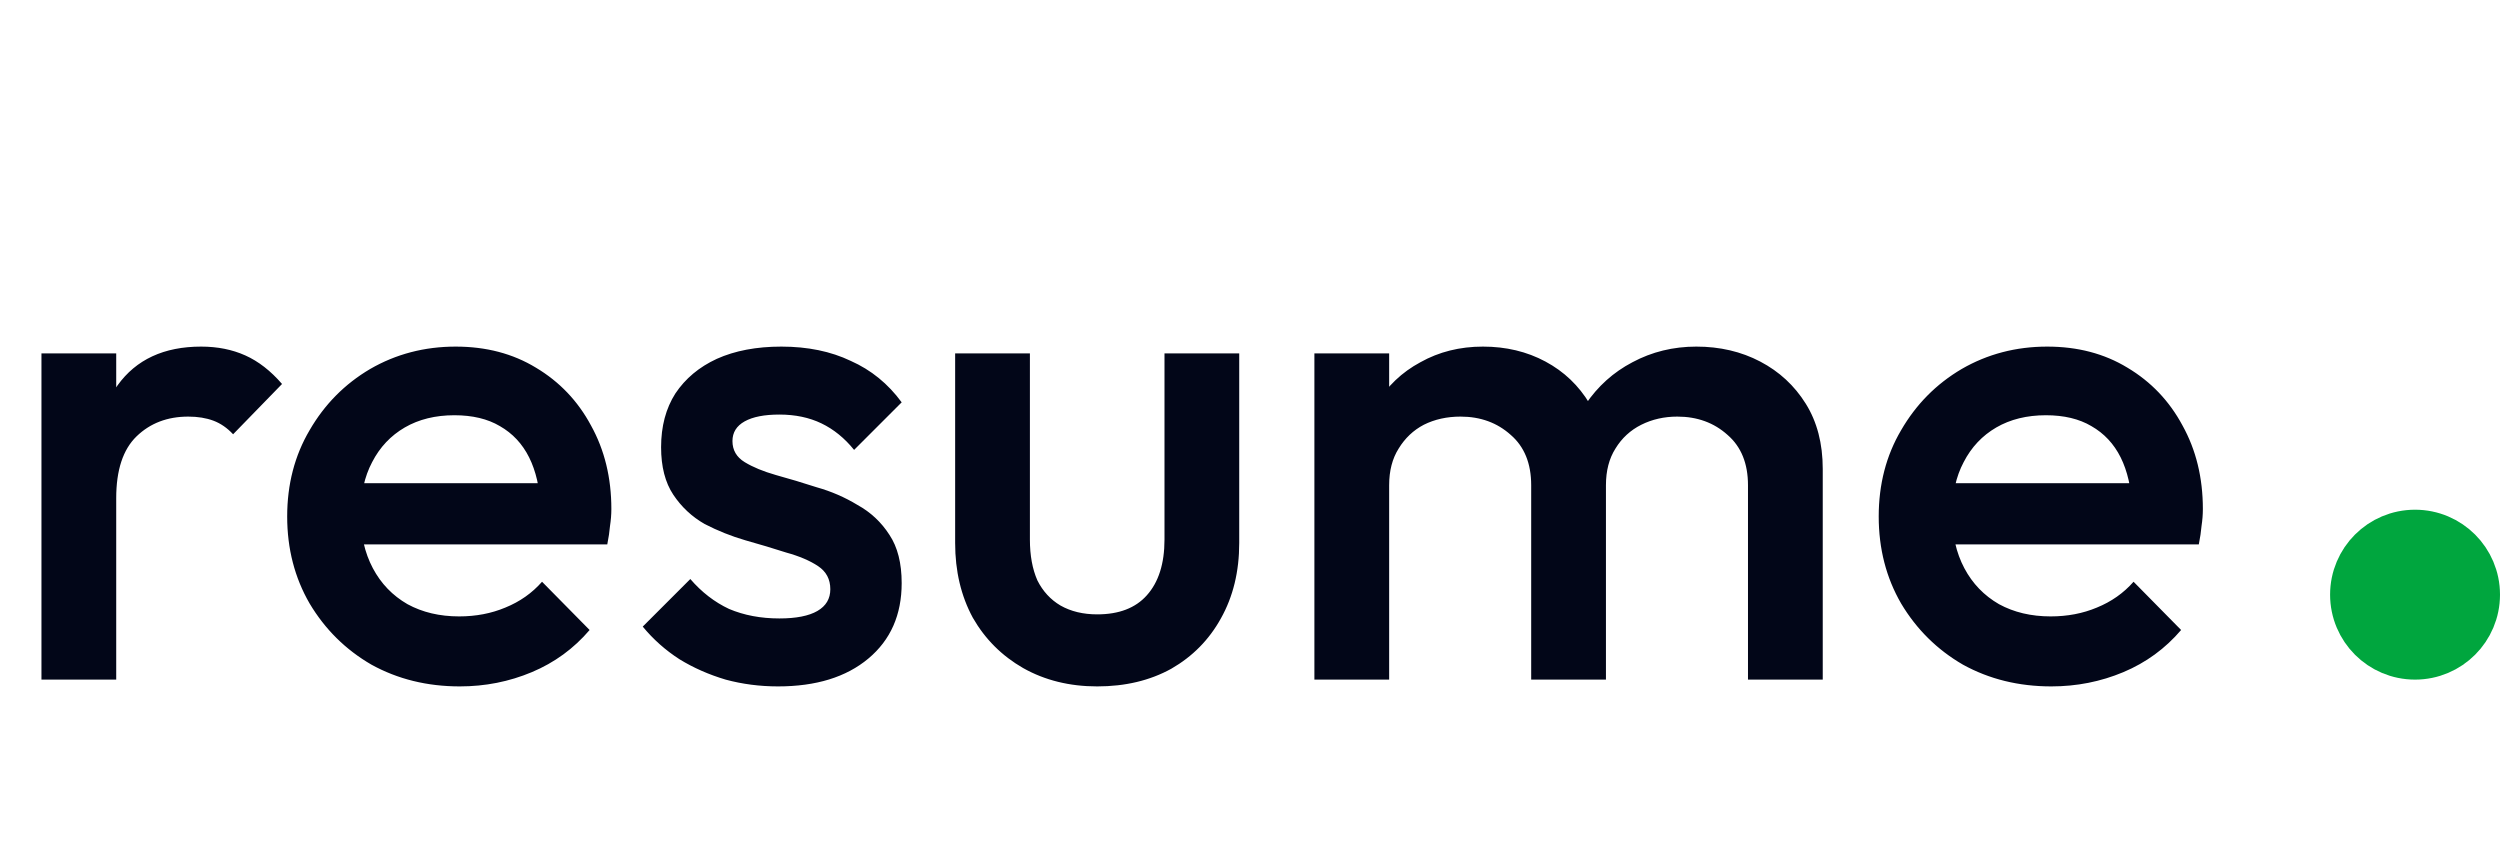
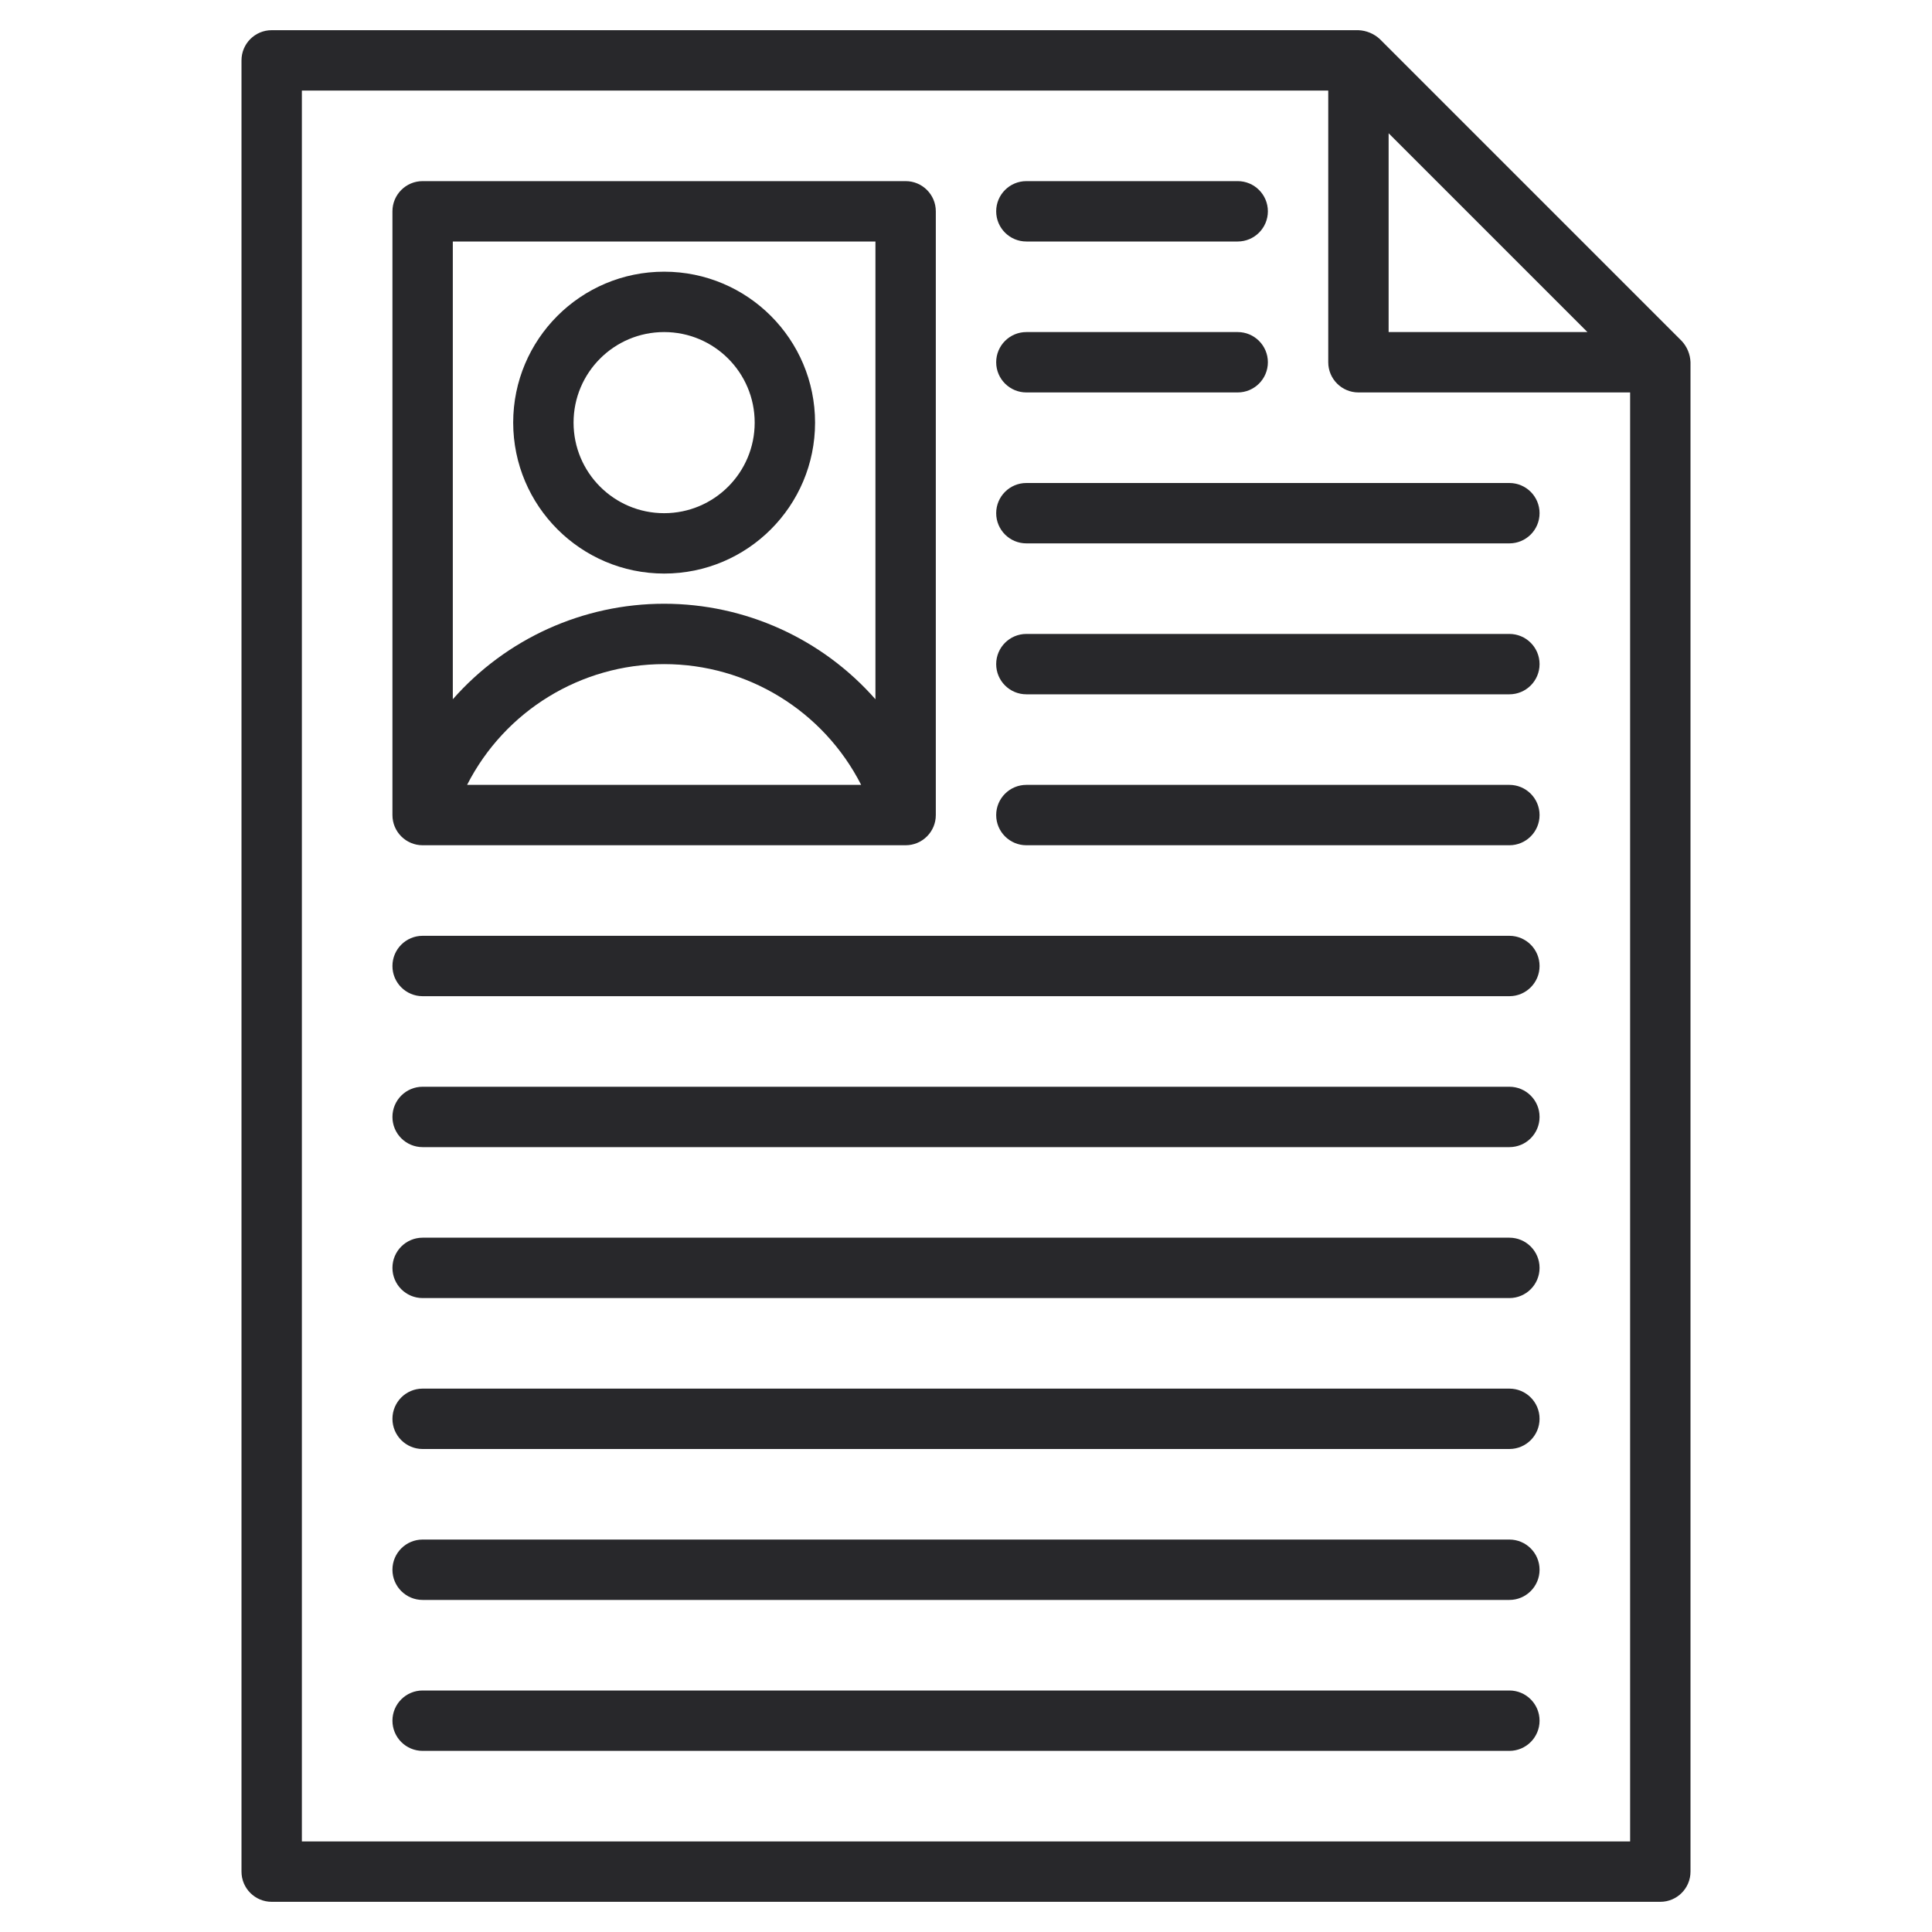
- <svg xmlns="http://www.w3.org/2000/svg" width="103" height="35" viewBox="0 0 103 35" fill="none">
-   <path d="M1.708 28V14.56H4.788V28H1.708ZM4.788 20.524L3.724 19.992C3.724 18.293 4.097 16.921 4.844 15.876C5.609 14.812 6.757 14.28 8.288 14.28C8.96 14.28 9.567 14.401 10.108 14.644C10.649 14.887 11.153 15.279 11.62 15.82L9.604 17.892C9.361 17.631 9.091 17.444 8.792 17.332C8.493 17.22 8.148 17.164 7.756 17.164C6.897 17.164 6.188 17.435 5.628 17.976C5.068 18.517 4.788 19.367 4.788 20.524ZM18.944 28.28C17.6 28.28 16.387 27.981 15.304 27.384C14.24 26.768 13.391 25.928 12.756 24.864C12.14 23.8 11.832 22.605 11.832 21.28C11.832 19.955 12.14 18.769 12.756 17.724C13.372 16.66 14.203 15.82 15.248 15.204C16.312 14.588 17.488 14.28 18.776 14.28C20.027 14.28 21.128 14.569 22.08 15.148C23.051 15.727 23.807 16.52 24.348 17.528C24.908 18.536 25.188 19.684 25.188 20.972C25.188 21.196 25.169 21.429 25.132 21.672C25.113 21.896 25.076 22.148 25.02 22.428H13.988V19.908H23.424L22.276 20.916C22.239 20.095 22.08 19.404 21.8 18.844C21.52 18.284 21.119 17.855 20.596 17.556C20.092 17.257 19.467 17.108 18.72 17.108C17.936 17.108 17.255 17.276 16.676 17.612C16.098 17.948 15.649 18.424 15.332 19.04C15.015 19.637 14.856 20.356 14.856 21.196C14.856 22.036 15.024 22.773 15.36 23.408C15.696 24.043 16.172 24.537 16.788 24.892C17.404 25.228 18.113 25.396 18.916 25.396C19.607 25.396 20.241 25.275 20.82 25.032C21.418 24.789 21.922 24.435 22.332 23.968L24.292 25.956C23.639 26.721 22.846 27.3 21.912 27.692C20.979 28.084 19.989 28.28 18.944 28.28ZM32.053 28.28C31.307 28.28 30.588 28.187 29.897 28C29.207 27.795 28.572 27.515 27.993 27.16C27.415 26.787 26.911 26.339 26.481 25.816L28.441 23.856C28.908 24.397 29.44 24.808 30.037 25.088C30.653 25.349 31.344 25.48 32.109 25.48C32.8 25.48 33.323 25.377 33.677 25.172C34.032 24.967 34.209 24.668 34.209 24.276C34.209 23.865 34.041 23.548 33.705 23.324C33.369 23.1 32.931 22.913 32.389 22.764C31.867 22.596 31.307 22.428 30.709 22.26C30.131 22.092 29.571 21.868 29.029 21.588C28.507 21.289 28.077 20.888 27.741 20.384C27.405 19.88 27.237 19.227 27.237 18.424C27.237 17.565 27.433 16.828 27.825 16.212C28.236 15.596 28.805 15.12 29.533 14.784C30.28 14.448 31.167 14.28 32.193 14.28C33.276 14.28 34.228 14.476 35.049 14.868C35.889 15.241 36.589 15.811 37.149 16.576L35.189 18.536C34.797 18.051 34.349 17.687 33.845 17.444C33.341 17.201 32.763 17.08 32.109 17.08C31.493 17.08 31.017 17.173 30.681 17.36C30.345 17.547 30.177 17.817 30.177 18.172C30.177 18.545 30.345 18.835 30.681 19.04C31.017 19.245 31.447 19.423 31.969 19.572C32.511 19.721 33.071 19.889 33.649 20.076C34.247 20.244 34.807 20.487 35.329 20.804C35.871 21.103 36.309 21.513 36.645 22.036C36.981 22.54 37.149 23.203 37.149 24.024C37.149 25.331 36.692 26.367 35.777 27.132C34.863 27.897 33.621 28.28 32.053 28.28ZM45.205 28.28C44.066 28.28 43.048 28.028 42.153 27.524C41.275 27.02 40.584 26.329 40.081 25.452C39.595 24.556 39.352 23.529 39.352 22.372V14.56H42.432V22.232C42.432 22.885 42.535 23.445 42.74 23.912C42.965 24.36 43.282 24.705 43.693 24.948C44.122 25.191 44.626 25.312 45.205 25.312C46.1 25.312 46.782 25.051 47.248 24.528C47.734 23.987 47.977 23.221 47.977 22.232V14.56H51.056V22.372C51.056 23.548 50.804 24.584 50.3 25.48C49.815 26.357 49.134 27.048 48.257 27.552C47.379 28.037 46.362 28.28 45.205 28.28ZM54.153 28V14.56H57.233V28H54.153ZM63.085 28V19.992C63.085 19.096 62.805 18.405 62.245 17.92C61.685 17.416 60.995 17.164 60.173 17.164C59.613 17.164 59.109 17.276 58.661 17.5C58.232 17.724 57.887 18.051 57.625 18.48C57.364 18.891 57.233 19.395 57.233 19.992L56.029 19.32C56.029 18.293 56.253 17.407 56.701 16.66C57.149 15.913 57.756 15.335 58.521 14.924C59.287 14.495 60.145 14.28 61.097 14.28C62.049 14.28 62.908 14.485 63.673 14.896C64.439 15.307 65.045 15.885 65.493 16.632C65.941 17.379 66.165 18.275 66.165 19.32V28H63.085ZM72.017 28V19.992C72.017 19.096 71.737 18.405 71.177 17.92C70.617 17.416 69.927 17.164 69.105 17.164C68.564 17.164 68.069 17.276 67.621 17.5C67.173 17.724 66.819 18.051 66.557 18.48C66.296 18.891 66.165 19.395 66.165 19.992L64.429 19.32C64.523 18.293 64.821 17.407 65.325 16.66C65.829 15.913 66.473 15.335 67.257 14.924C68.06 14.495 68.937 14.28 69.889 14.28C70.86 14.28 71.737 14.485 72.521 14.896C73.305 15.307 73.931 15.885 74.397 16.632C74.864 17.379 75.097 18.275 75.097 19.32V28H72.017ZM84.514 28.28C83.171 28.28 81.957 27.981 80.874 27.384C79.811 26.768 78.961 25.928 78.326 24.864C77.71 23.8 77.403 22.605 77.403 21.28C77.403 19.955 77.71 18.769 78.326 17.724C78.942 16.66 79.773 15.82 80.819 15.204C81.882 14.588 83.058 14.28 84.347 14.28C85.597 14.28 86.698 14.569 87.65 15.148C88.621 15.727 89.377 16.52 89.918 17.528C90.478 18.536 90.758 19.684 90.758 20.972C90.758 21.196 90.74 21.429 90.703 21.672C90.684 21.896 90.647 22.148 90.591 22.428H79.558V19.908H88.995L87.847 20.916C87.809 20.095 87.65 19.404 87.371 18.844C87.091 18.284 86.689 17.855 86.166 17.556C85.662 17.257 85.037 17.108 84.29 17.108C83.507 17.108 82.825 17.276 82.246 17.612C81.668 17.948 81.22 18.424 80.903 19.04C80.585 19.637 80.427 20.356 80.427 21.196C80.427 22.036 80.594 22.773 80.93 23.408C81.266 24.043 81.743 24.537 82.359 24.892C82.975 25.228 83.684 25.396 84.487 25.396C85.177 25.396 85.812 25.275 86.391 25.032C86.988 24.789 87.492 24.435 87.903 23.968L89.862 25.956C89.209 26.721 88.416 27.3 87.483 27.692C86.549 28.084 85.56 28.28 84.514 28.28Z" fill="#020618" />
-   <rect x="97" y="22" width="5" height="5" rx="2.5" fill="#00A63E" stroke="#00A63E" stroke-width="2" />
+ <svg xmlns="http://www.w3.org/2000/svg" viewBox="0 0 64 64">
+   <g id="CV">
+     <path d="M55.707,11.293l-10-10A1.115,1.115,0,0,0,45,1H9A1,1,0,0,0,8,2V62a1,1,0,0,0,1,1H55a1,1,0,0,0,1-1V12A1.092,1.092,0,0,0,55.707,11.293ZM52.586,11H46V4.414ZM10,61V3H44v9a1,1,0,0,0,1,1h9V61Z" style="fill:#28282b" />
+     <path d="M34,8h7a1,1,0,0,0,0-2H34a1,1,0,0,0,0,2Z" style="fill:#28282b" />
+     <path d="M34,13h7a1,1,0,0,0,0-2H34a1,1,0,0,0,0,2Z" style="fill:#28282b" />
+     <path d="M50,16H34a1,1,0,0,0,0,2H50a1,1,0,0,0,0-2Z" style="fill:#28282b" />
+     <path d="M50,21H34a1,1,0,0,0,0,2H50a1,1,0,0,0,0-2Z" style="fill:#28282b" />
+     <path d="M50,26H34a1,1,0,0,0,0,2H50a1,1,0,0,0,0-2Z" style="fill:#28282b" />
+     <path d="M50,31H14a1,1,0,0,0,0,2H50a1,1,0,0,0,0-2Z" style="fill:#28282b" />
+     <path d="M50,36H14a1,1,0,0,0,0,2H50a1,1,0,0,0,0-2Z" style="fill:#28282b" />
+     <path d="M50,41H14a1,1,0,0,0,0,2H50a1,1,0,0,0,0-2Z" style="fill:#28282b" />
+     <path d="M50,46H14a1,1,0,0,0,0,2H50a1,1,0,0,0,0-2Z" style="fill:#28282b" />
+     <path d="M50,51H14a1,1,0,0,0,0,2H50a1,1,0,0,0,0-2Z" style="fill:#28282b" />
+     <path d="M50,56H14a1,1,0,0,0,0,2H50a1,1,0,0,0,0-2Z" style="fill:#28282b" />
+     <path d="M22,19a5,5,0,1,0-5-5A5.006,5.006,0,0,0,22,19Zm0-8a3,3,0,1,1-3,3A3,3,0,0,1,22,11Z" style="fill:#28282b" />
+     <path d="M14,28H30a1,1,0,0,0,1-1V7a1,1,0,0,0-1-1H14a1,1,0,0,0-1,1V27A1,1,0,0,0,14,28Zm1.473-2a7.325,7.325,0,0,1,13.054,0ZM29,8V23.164a9.325,9.325,0,0,0-14,0V8Z" style="fill:#28282b" />
+   </g>
</svg>
